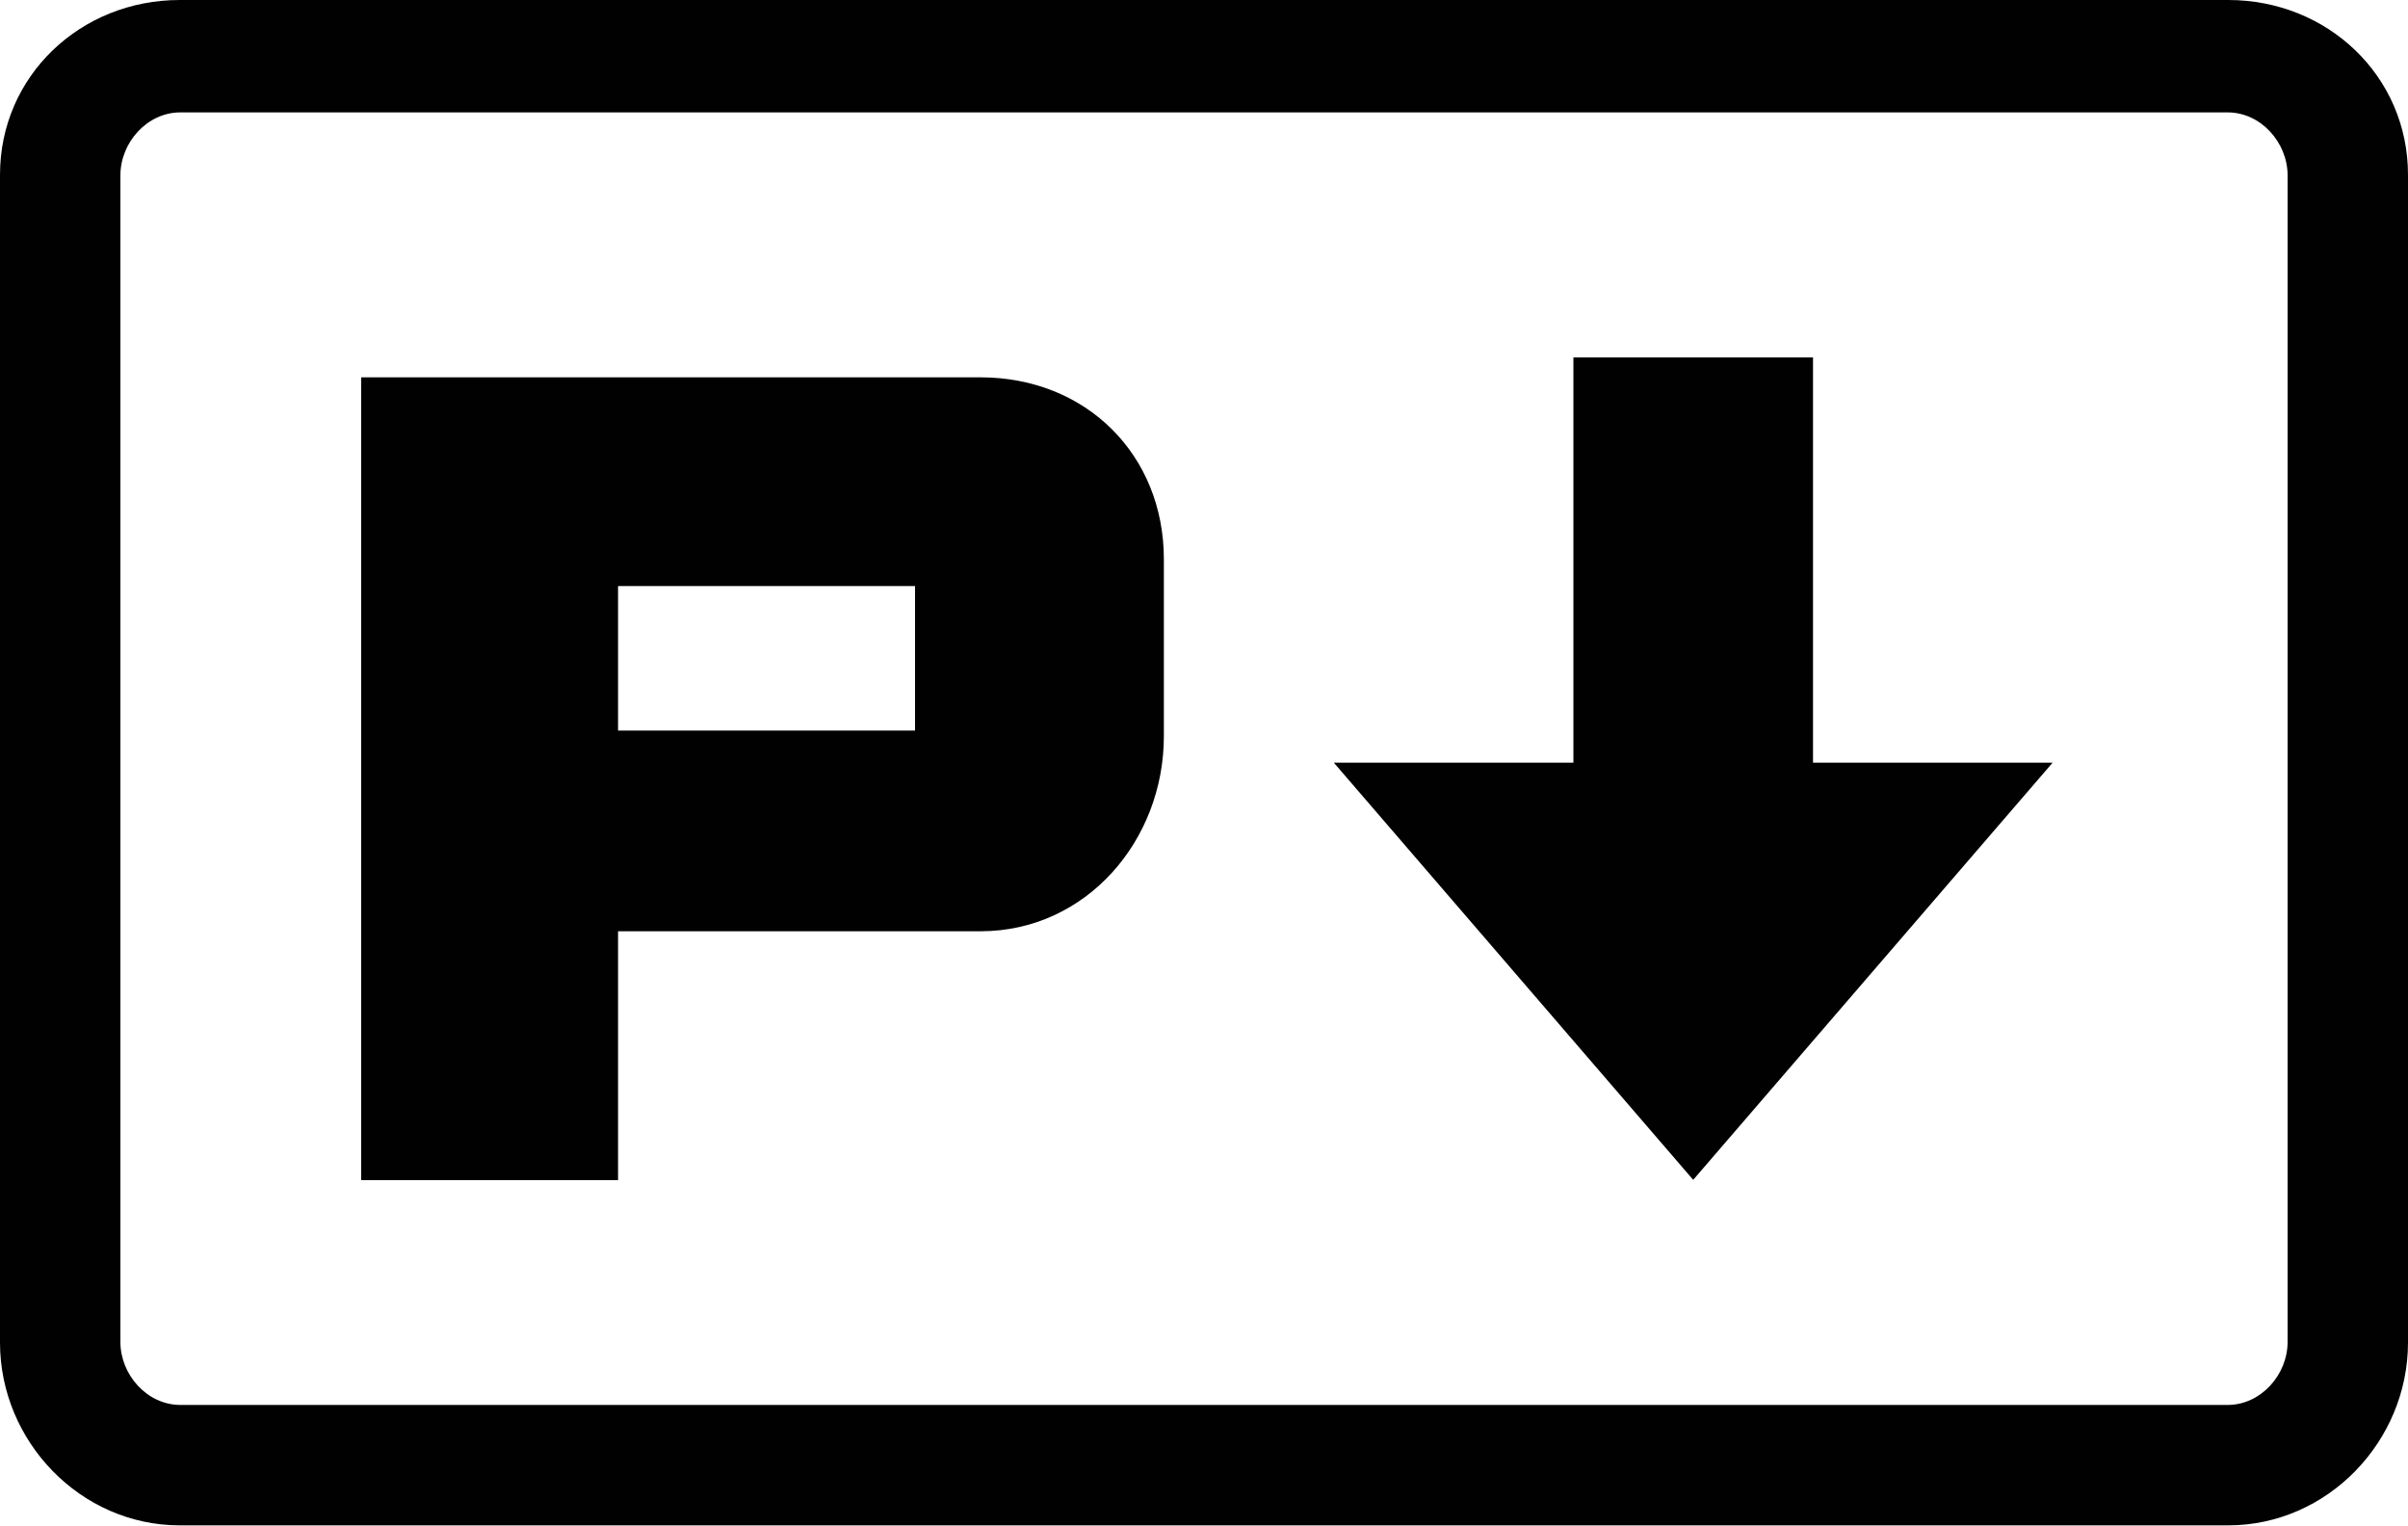
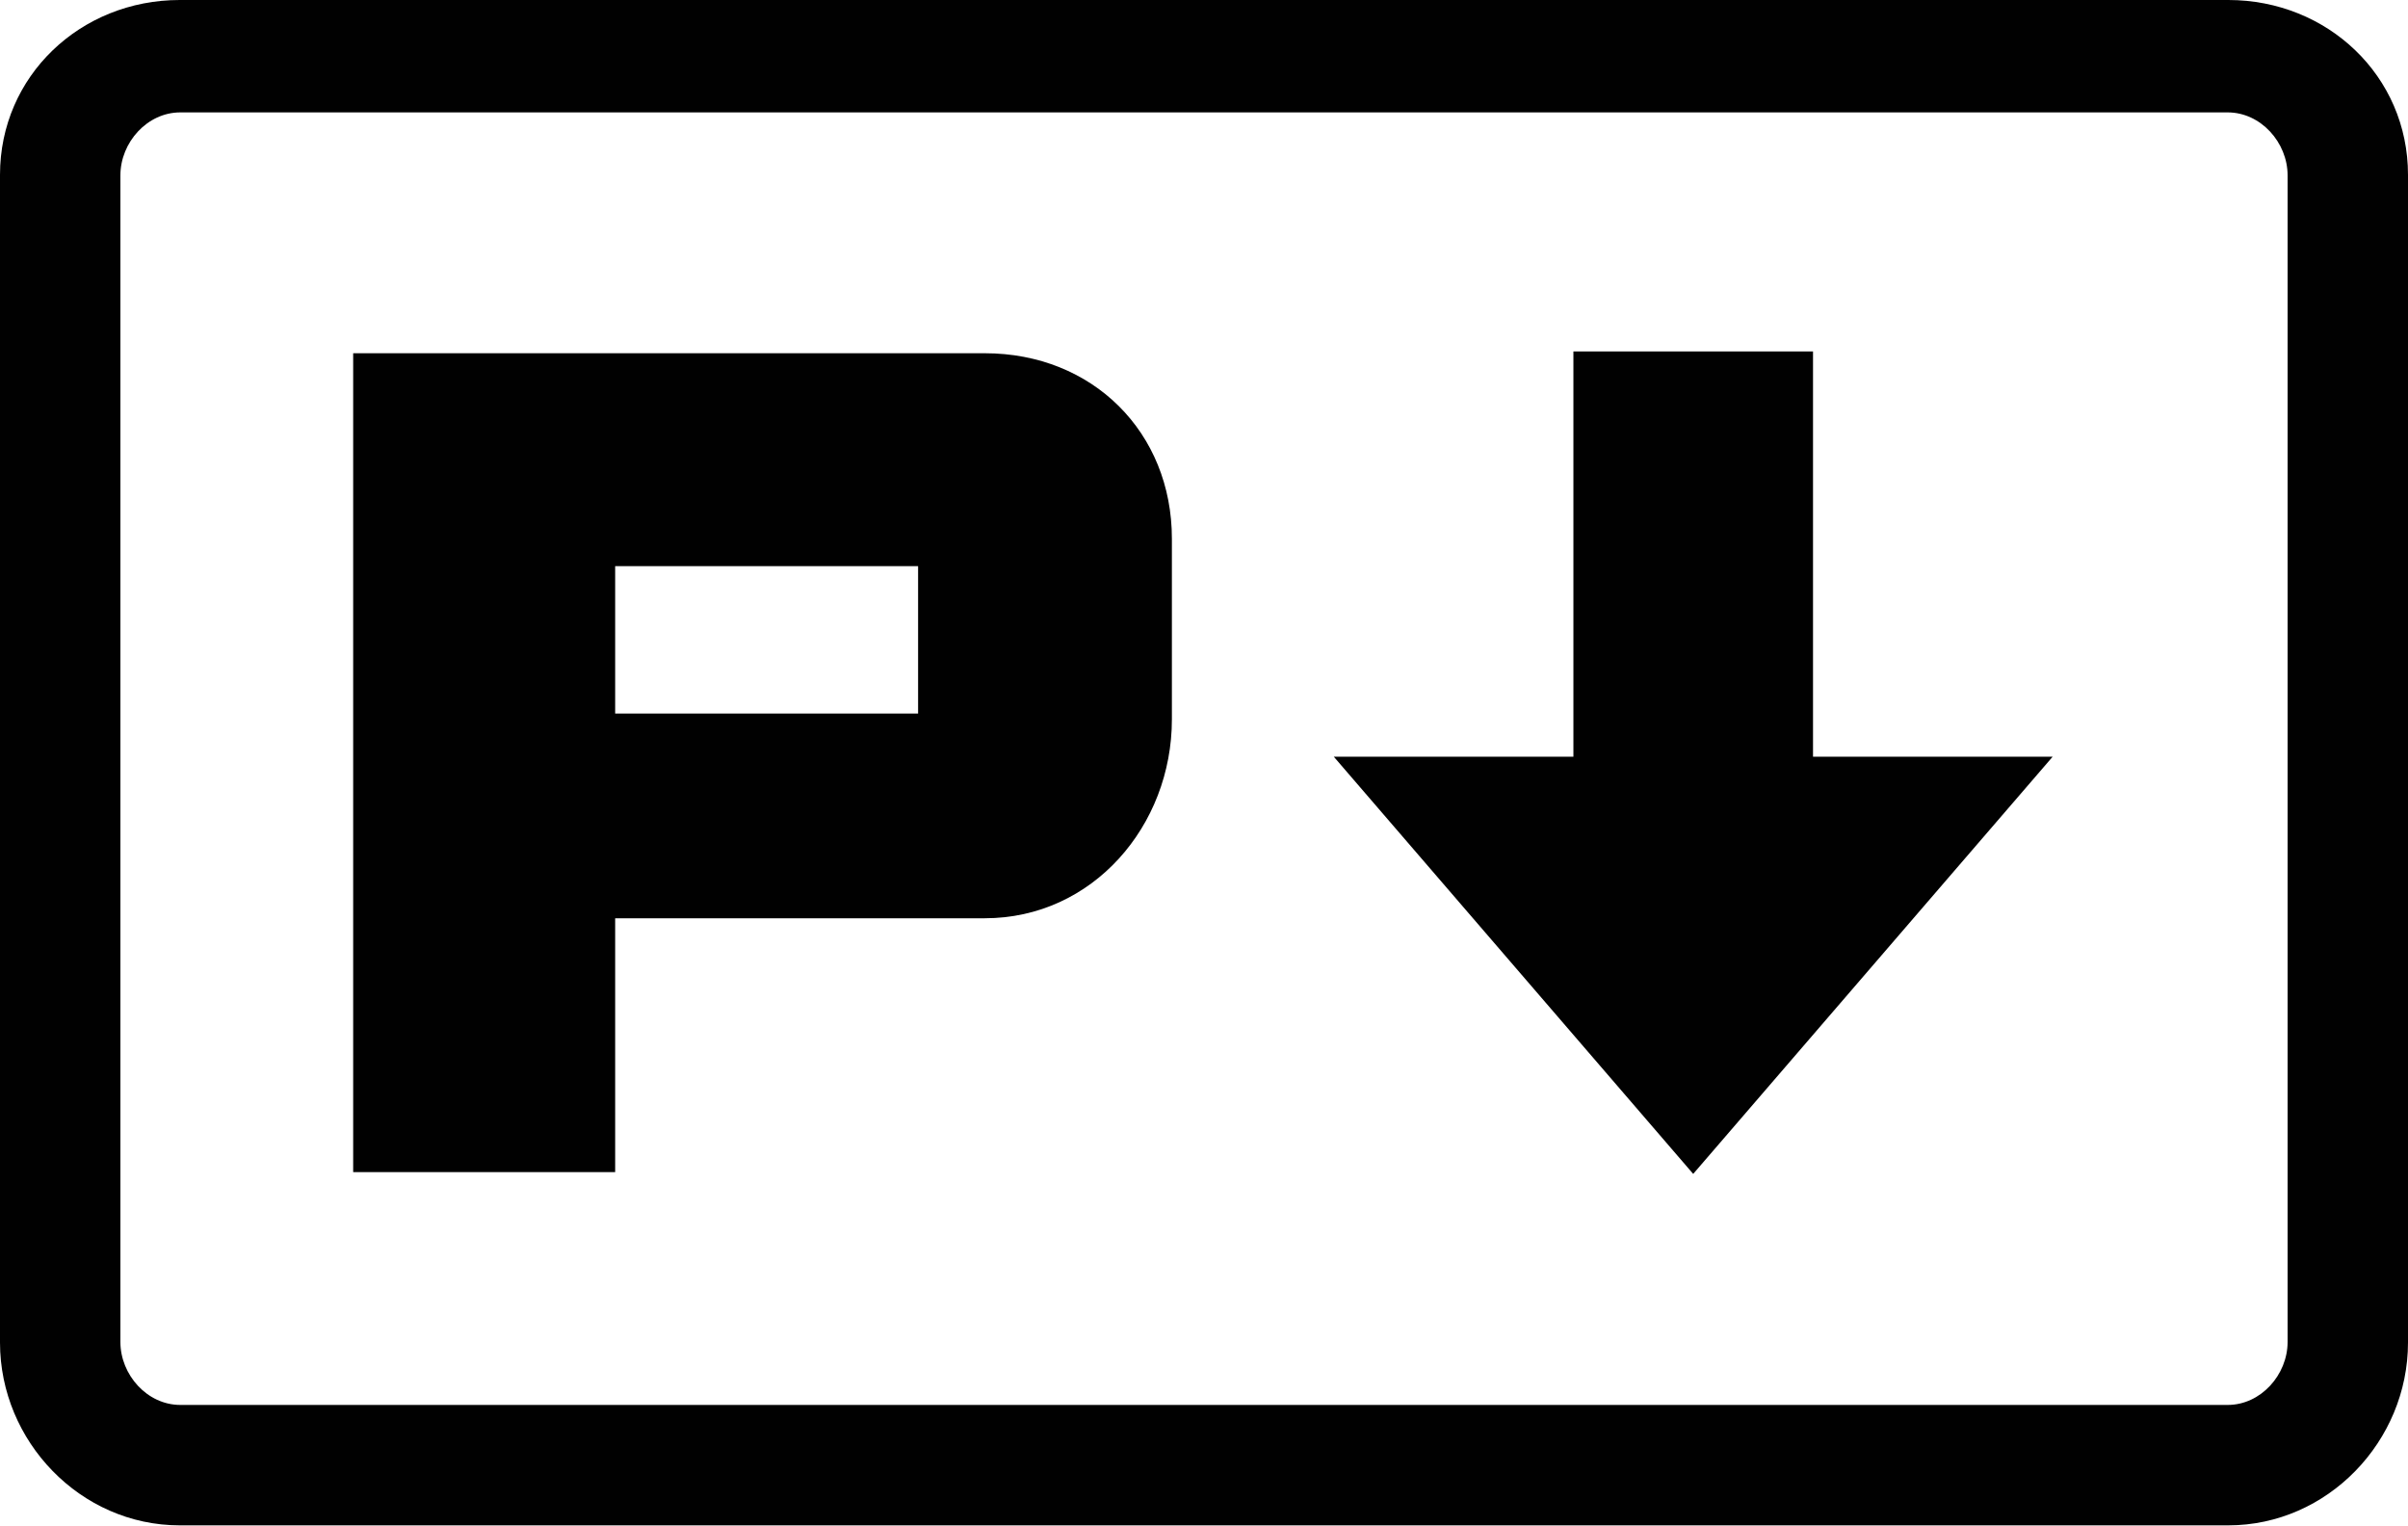
<svg xmlns="http://www.w3.org/2000/svg" width="300" height="190" viewBox="0 0 300 190">
-   <path fill="#010101" d="M300 21.771C300 9.471 289.977 0 277.611 0H22.388C10.023 0 0 9.471 0 21.771v145.458C0 179.529 10.023 190 22.388 190h255.223C289.977 190 300 179.529 300 167.229V21.771zm-15 145.384c0 4.1-3.342 7.845-7.463 7.845H22.463c-4.122 0-7.463-3.745-7.463-7.845V21.844c0-4.1 3.341-7.844 7.463-7.844h255.074c4.121 0 7.463 3.745 7.463 7.844v145.311z" />
-   <path fill="#010101" d="M210.947 146.962l-44.775-51.964h29.851v-50.48h29.851v50.48h29.852l-44.779 51.964zM122.142 47H45v100h32v-31h45.142C135.331 116 145 104.695 145 91.705v-22.05C145 56.664 135.331 47 122.142 47zM114 91H77V73h37v18z" />
+   <path fill="#010101" d="M300 21.77C300 9.47 289.977 0 277.61 0H22.39C10.023 0 0 9.47 0 21.77v145.46C0 179.53 10.023 190 22.388 190H277.61c12.367 0 22.39-10.47 22.39-22.77V21.77zm-15 145.384c0 4.1-3.342 7.846-7.463 7.846H22.463C18.34 175 15 171.255 15 167.154V21.844c0-4.1 3.34-7.844 7.463-7.844h255.074c4.12 0 7.463 3.745 7.463 7.844v145.31z" />
+   <path fill="#010101" d="M210.947 146.222l-44.775-51.964h29.85v-50.48h29.852v50.48h29.853l-44.78 51.964M122.685 44H44v102h32.64v-31.62h46.045c13.453 0 23.315-11.53 23.315-24.78V67.108C146 53.858 136.138 44 122.685 44zm-8.305 44.88H76.64V70.52h37.74v18.36z" />
</svg>
